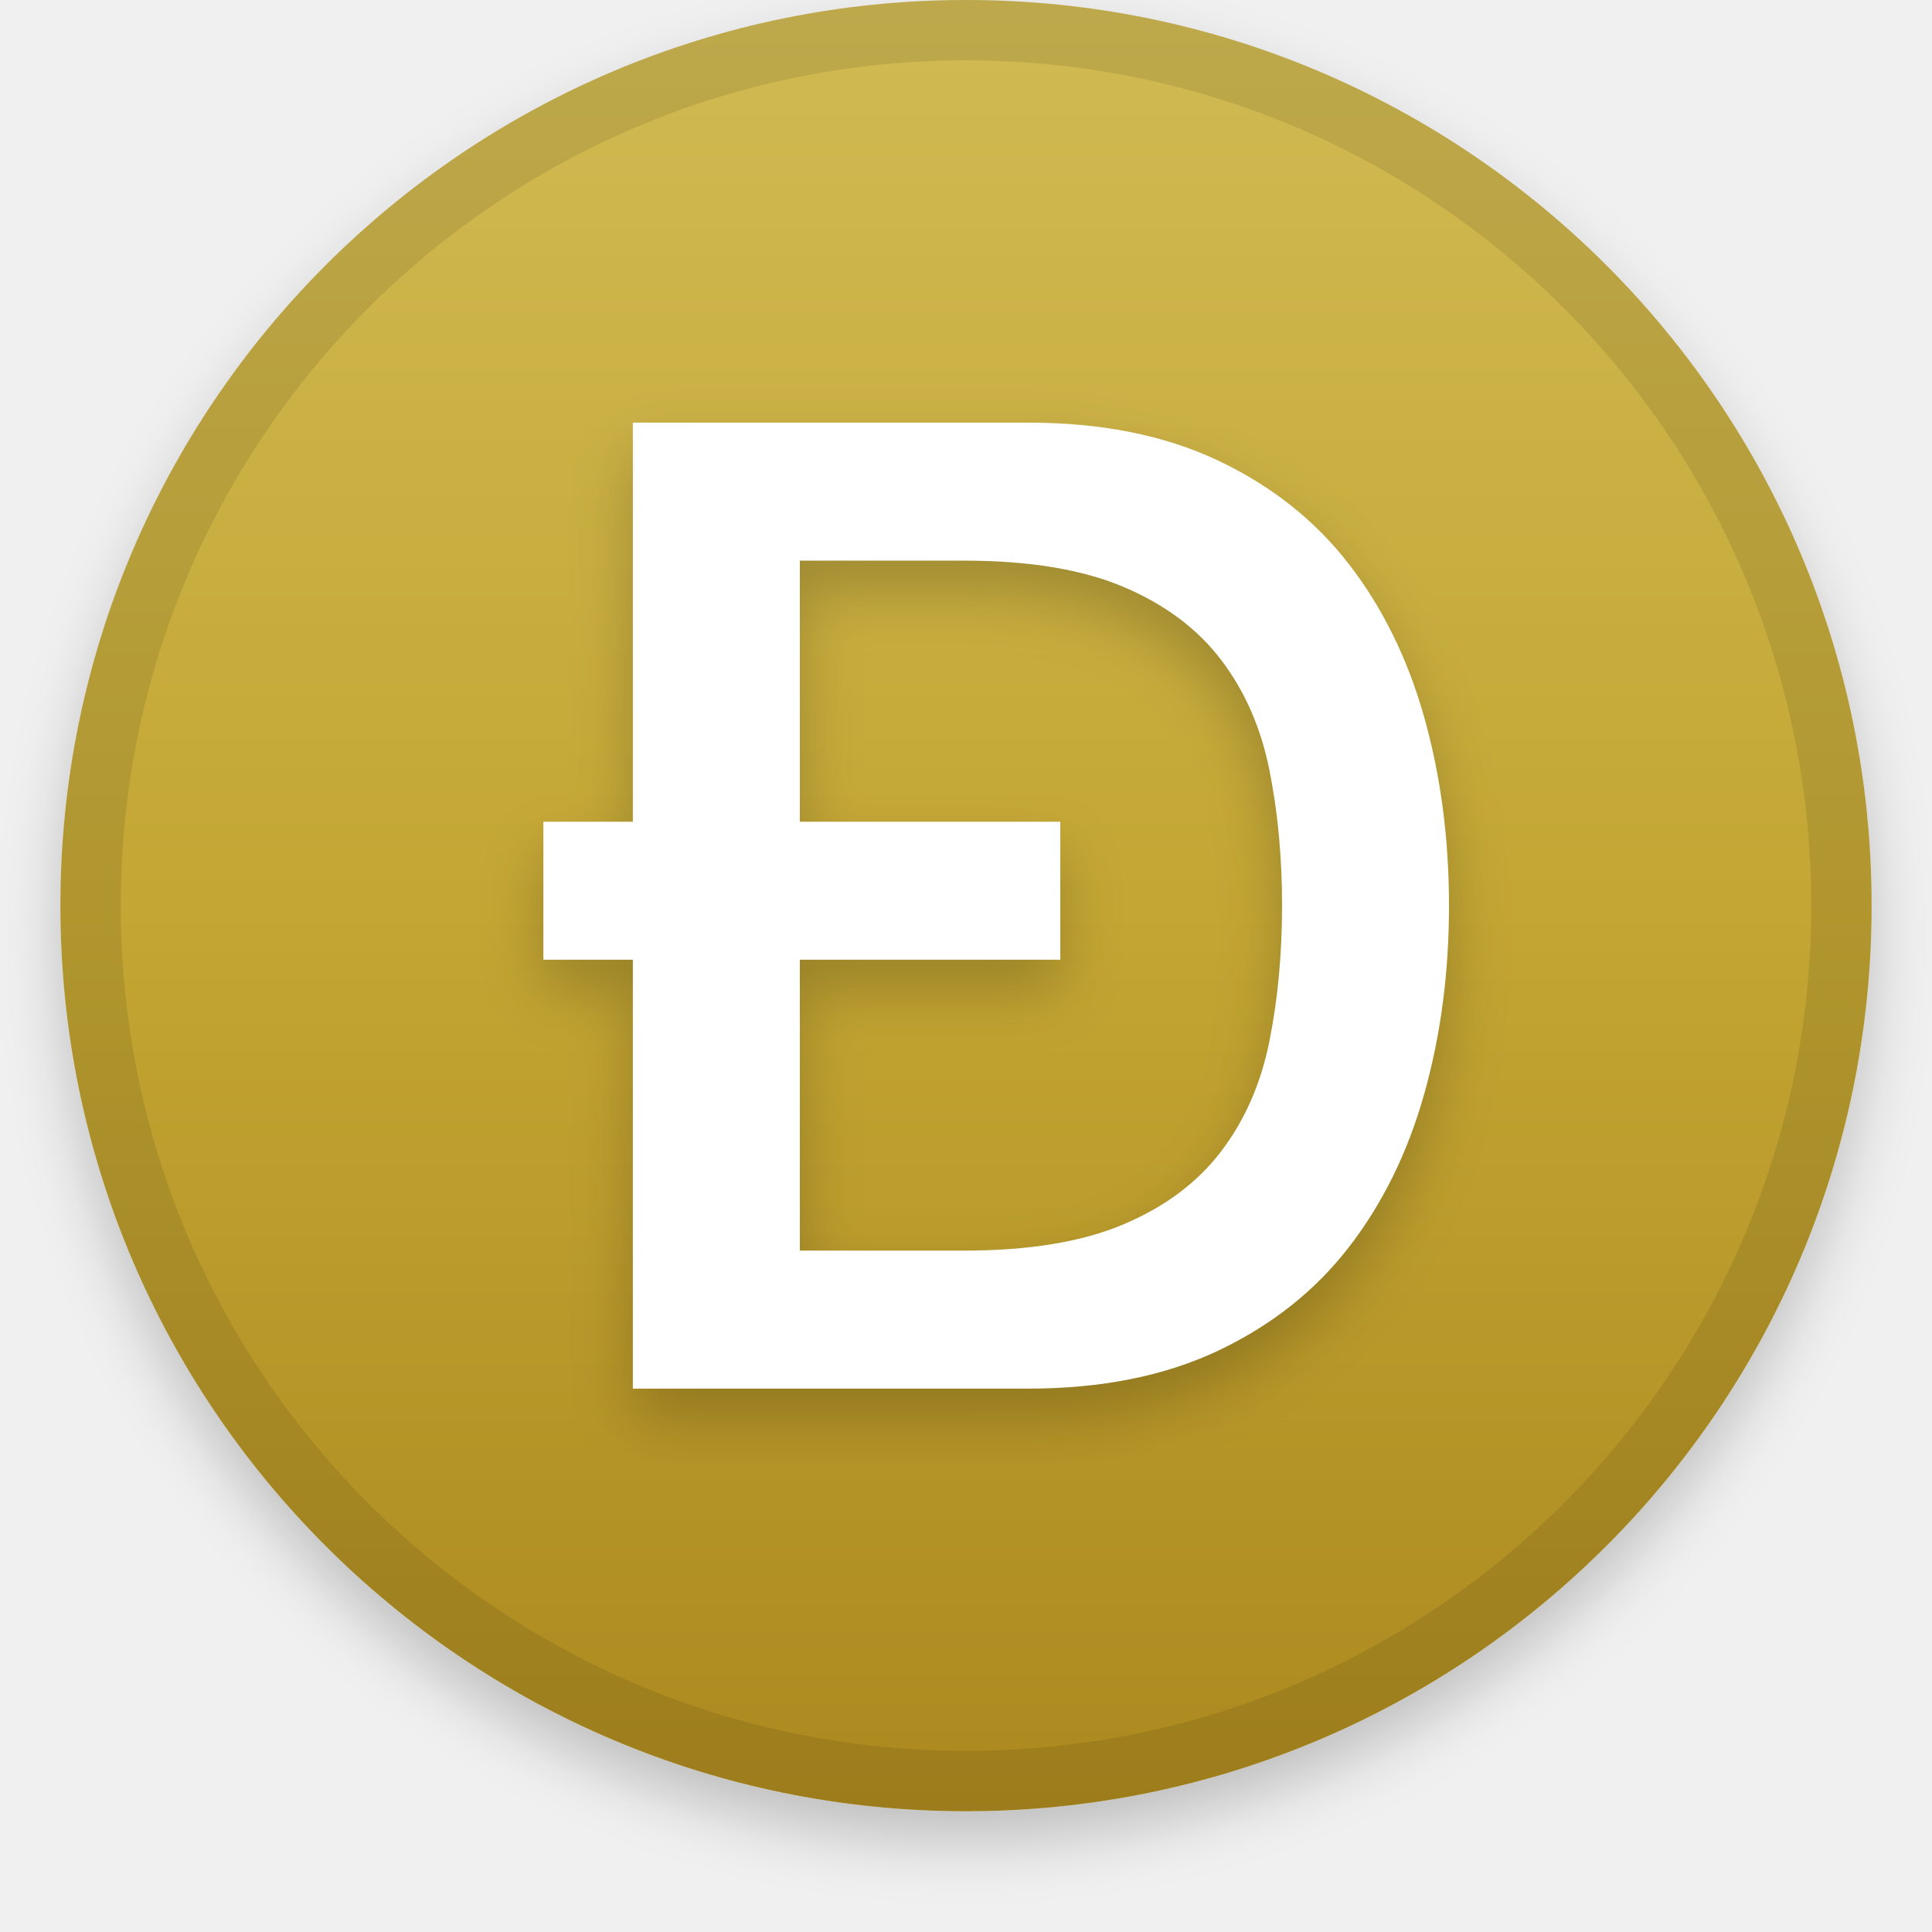
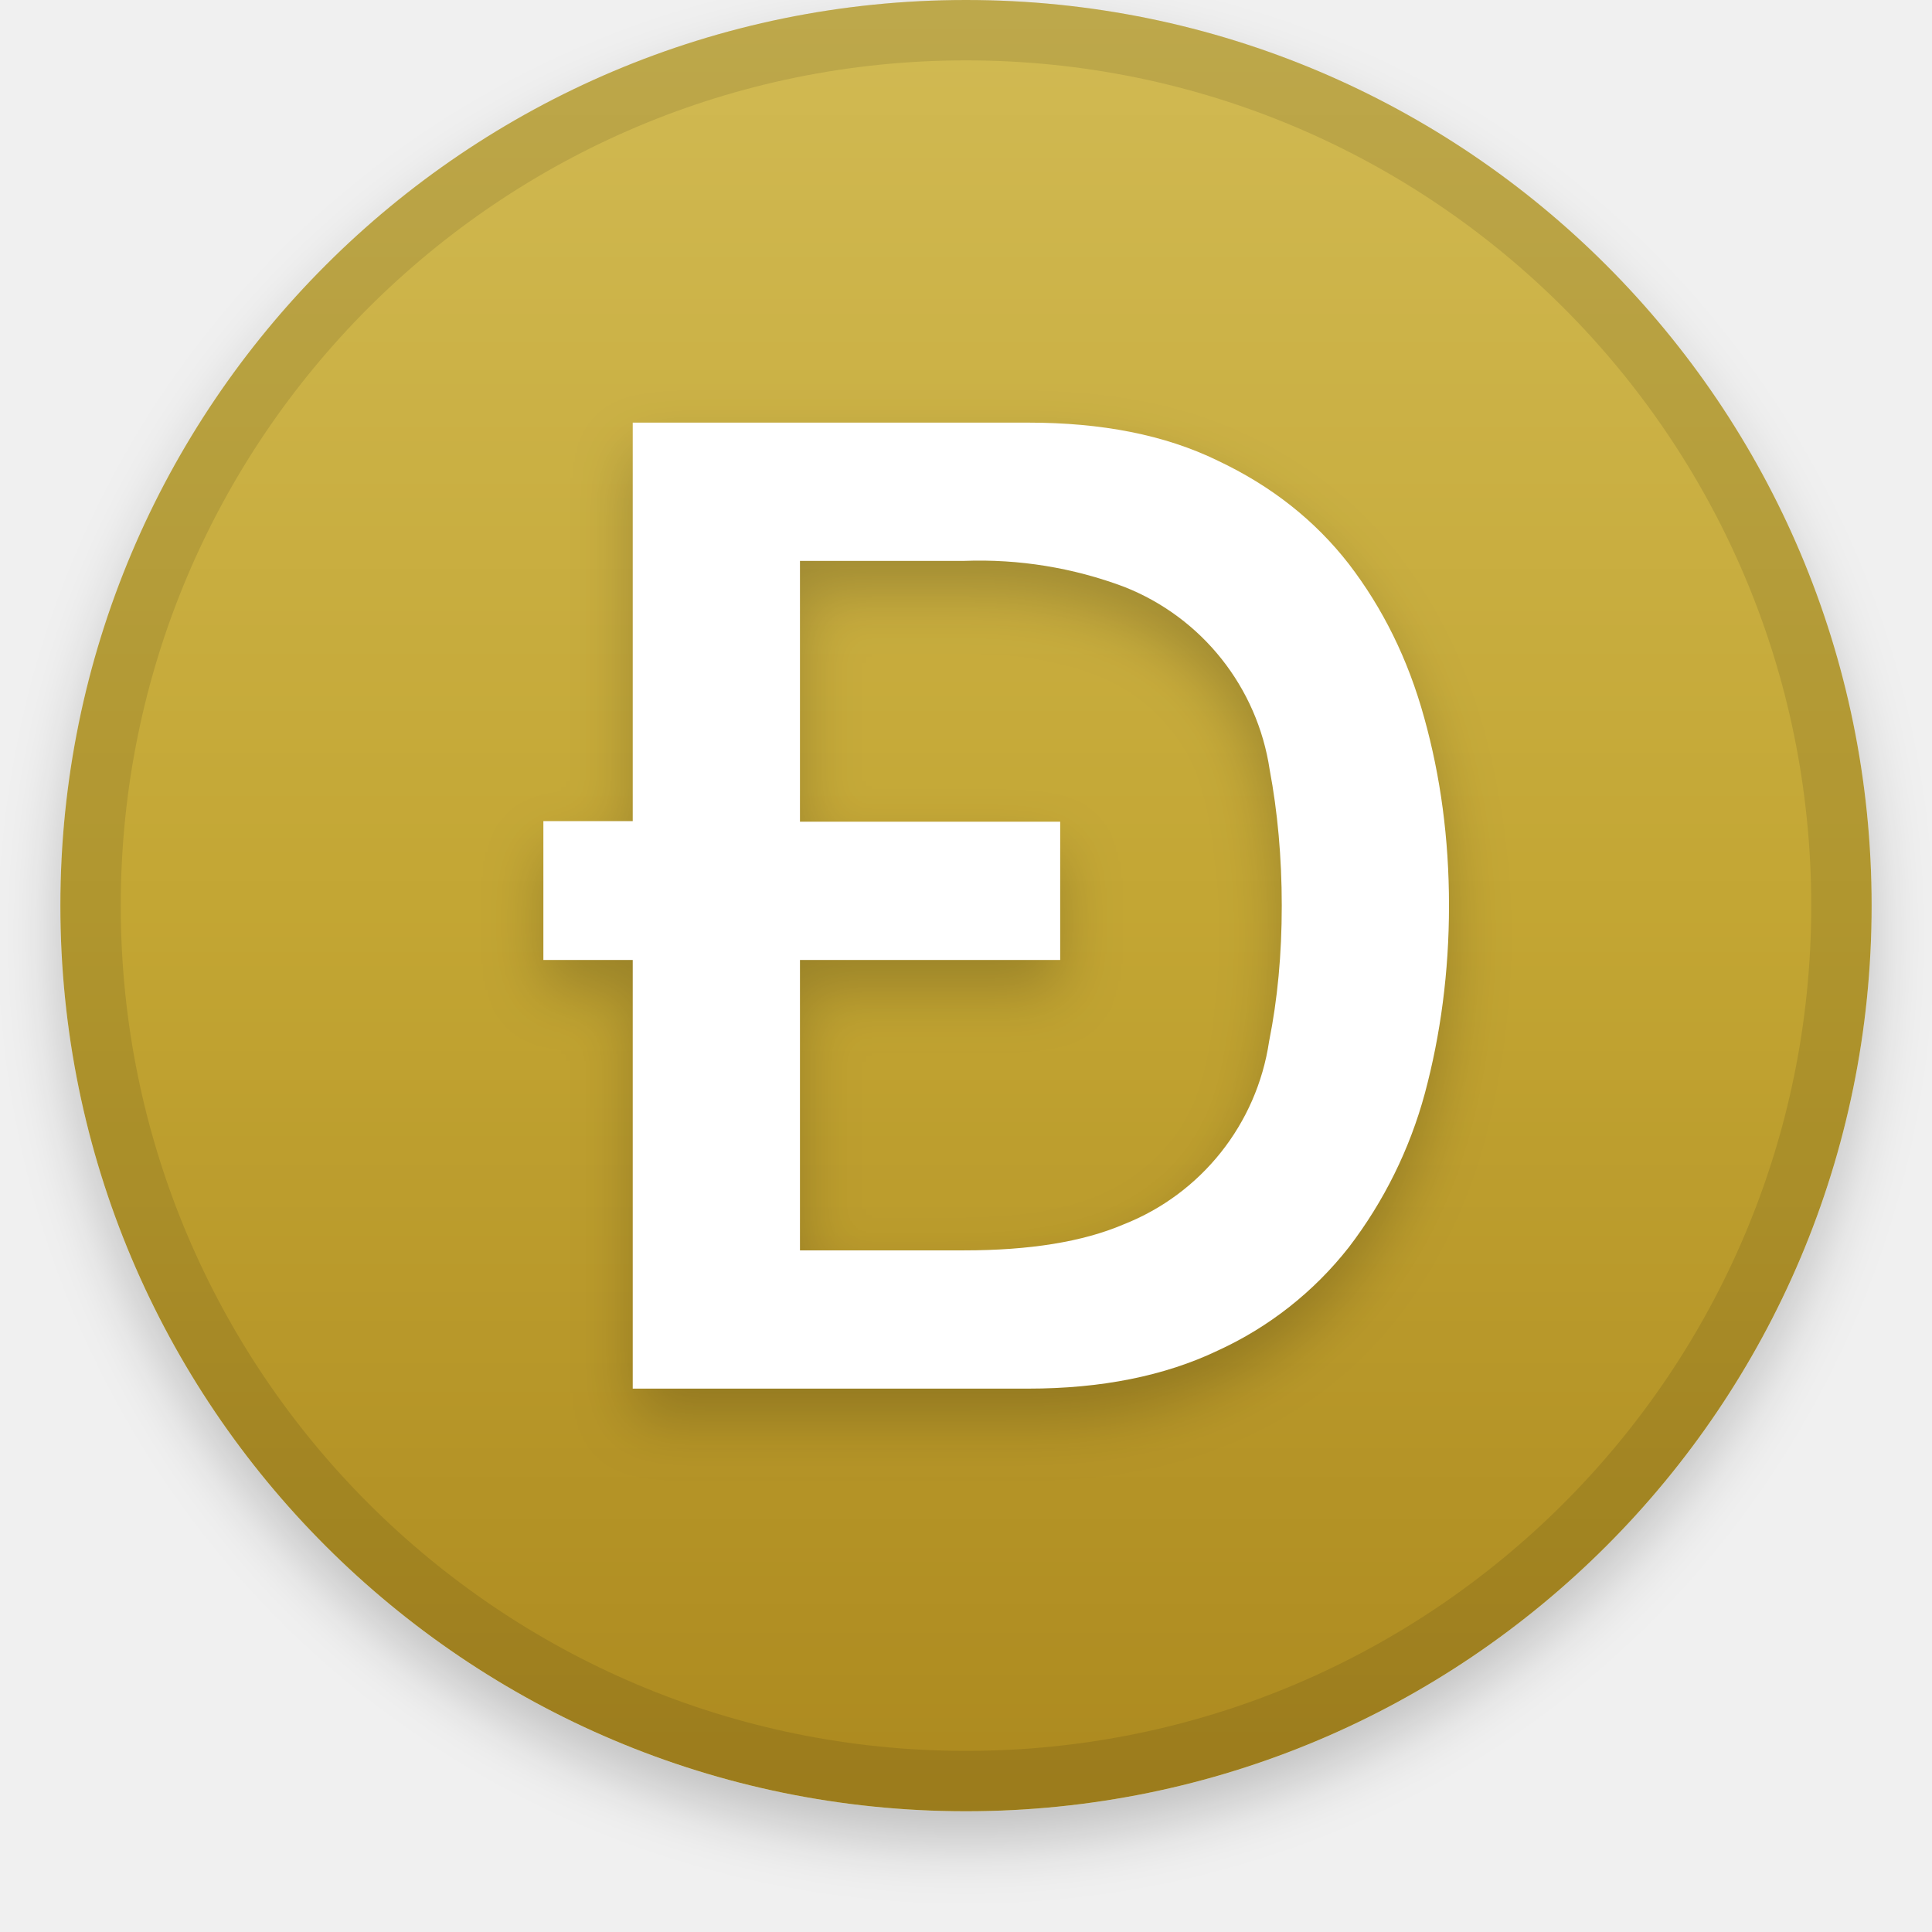
- <svg xmlns="http://www.w3.org/2000/svg" xmlns:xlink="http://www.w3.org/1999/xlink" width="32" height="32" viewBox="0 0 32 32">
+ <svg xmlns="http://www.w3.org/2000/svg" xmlns:xlink="http://www.w3.org/1999/xlink" width="32" height="32">
  <defs>
-     <linearGradient id="doge-c" x1="50%" x2="50%" y1="0%" y2="100%">
-       <stop offset="0%" stop-color="#FFF" stop-opacity=".5" />
-       <stop offset="100%" stop-opacity=".5" />
-     </linearGradient>
-     <circle id="doge-b" cx="16" cy="15" r="15" />
-     <filter id="doge-a" width="111.7%" height="111.7%" x="-5.8%" y="-4.2%" filterUnits="objectBoundingBox">
+     <filter id="a" width="111.7%" height="111.7%" x="-5.8%" y="-4.2%" filterUnits="objectBoundingBox">
      <feOffset dy=".5" in="SourceAlpha" result="shadowOffsetOuter1" />
      <feGaussianBlur in="shadowOffsetOuter1" result="shadowBlurOuter1" stdDeviation=".5" />
      <feComposite in="shadowBlurOuter1" in2="SourceAlpha" operator="out" result="shadowBlurOuter1" />
      <feColorMatrix in="shadowBlurOuter1" values="0 0 0 0 0 0 0 0 0 0 0 0 0 0 0 0 0 0 0.199 0" />
    </filter>
-     <path id="doge-e" d="M13.248,13.611 L17.562,13.611 L17.562,15.896 L13.248,15.896 L13.248,20.714 L15.969,20.714 C17.046,20.714 17.927,20.569 18.613,20.277 C19.299,19.986 19.837,19.583 20.228,19.067 C20.619,18.552 20.884,17.947 21.024,17.252 C21.164,16.557 21.235,15.807 21.235,15 C21.235,14.193 21.164,13.443 21.024,12.748 C20.884,12.053 20.619,11.448 20.228,10.933 C19.837,10.417 19.299,10.014 18.613,9.723 C17.927,9.431 17.046,9.286 15.969,9.286 L13.248,9.286 L13.248,13.611 Z M10.482,15.896 L9,15.896 L9,13.611 L10.482,13.611 L10.482,7 L17.031,7 C18.24,7 19.288,7.209 20.173,7.627 C21.058,8.046 21.78,8.617 22.341,9.342 C22.901,10.066 23.318,10.914 23.591,11.885 C23.864,12.856 24,13.894 24,15 C24,16.106 23.864,17.144 23.591,18.115 C23.318,19.086 22.901,19.934 22.341,20.658 C21.78,21.383 21.058,21.954 20.173,22.373 C19.288,22.791 18.24,23 17.031,23 L10.482,23 L10.482,15.896 Z" />
-     <filter id="doge-d" width="123.3%" height="121.9%" x="-11.7%" y="-7.8%" filterUnits="objectBoundingBox">
+     <filter id="d" width="123.3%" height="121.9%" x="-11.7%" y="-7.8%" filterUnits="objectBoundingBox">
      <feOffset dy=".5" in="SourceAlpha" result="shadowOffsetOuter1" />
      <feGaussianBlur in="shadowOffsetOuter1" result="shadowBlurOuter1" stdDeviation=".5" />
      <feColorMatrix in="shadowBlurOuter1" values="0 0 0 0 0 0 0 0 0 0 0 0 0 0 0 0 0 0 0.204 0" />
    </filter>
+     <linearGradient id="c" x1="50%" x2="50%" y1="0%" y2="100%">
+       <stop offset="0%" stop-color="#FFF" stop-opacity=".5" />
+       <stop offset="100%" stop-opacity=".5" />
+     </linearGradient>
+     <circle id="b" cx="16" cy="15" r="15" />
+     <path id="e" d="M13.25 13.61h4.31v2.29h-4.31v4.81h2.72c1.08 0 1.96-.14 2.64-.43a3.87 3.87 0 0 0 2.41-3.03c.14-.7.21-1.44.21-2.25 0-.8-.07-1.56-.2-2.25a3.87 3.87 0 0 0-2.41-3.03 6.82 6.82 0 0 0-2.65-.43h-2.72v4.32Zm-2.77 2.29H9V13.6h1.48V7h6.55c1.21 0 2.26.2 3.14.63.89.42 1.61.99 2.17 1.71.56.73.98 1.57 1.25 2.55.27.97.41 2 .41 3.11 0 1.1-.14 2.14-.4 3.11a7.36 7.36 0 0 1-1.26 2.55 5.85 5.85 0 0 1-2.17 1.71c-.88.42-1.93.63-3.14.63h-6.55v-7.1Z" />
  </defs>
  <g fill="none" fill-rule="evenodd">
-     <use fill="#000" filter="url(#doge-a)" xlink:href="#doge-b" />
-     <use fill="#C3A634" xlink:href="#doge-b" />
-     <use fill="url(#doge-c)" style="mix-blend-mode:soft-light" xlink:href="#doge-b" />
-     <circle cx="16" cy="15" r="14.5" stroke="#000" stroke-opacity=".097" />
-     <g>
-       <use fill="#000" filter="url(#doge-d)" xlink:href="#doge-e" />
-       <use fill="#FFF" xlink:href="#doge-e" />
-     </g>
+     <use xlink:href="#b" fill="#000" filter="url(#a)" />
+     <use xlink:href="#b" fill="#C3A634" />
+     <use xlink:href="#b" fill="url(#c)" style="mix-blend-mode:soft-light" />
+     <circle cx="16" cy="15" r="14.5" stroke="#000" stroke-opacity=".1" />
+     <use xlink:href="#e" fill="#000" filter="url(#d)" />
+     <use xlink:href="#e" fill="#FFF" />
  </g>
</svg>
